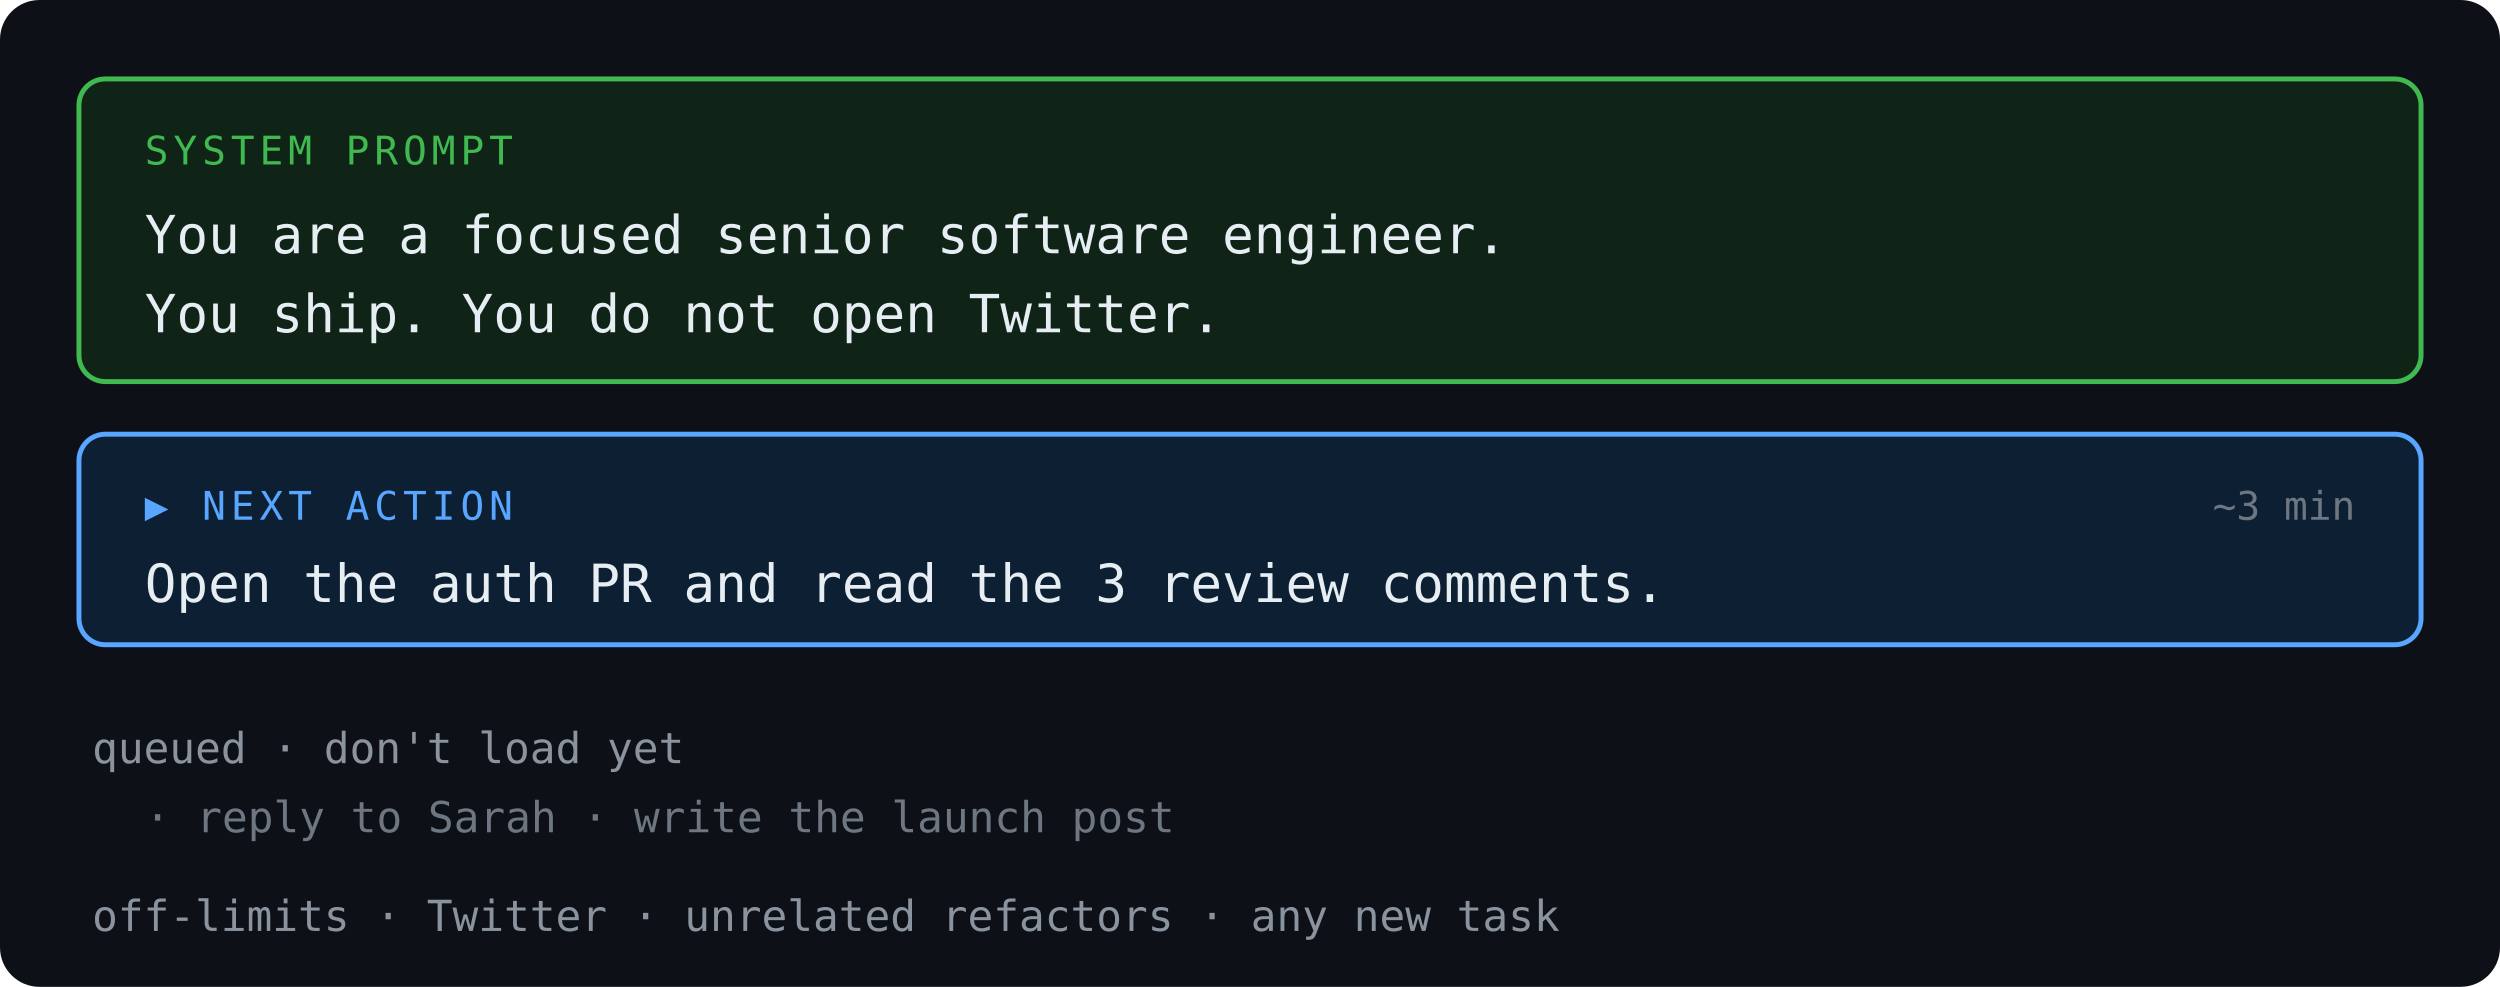
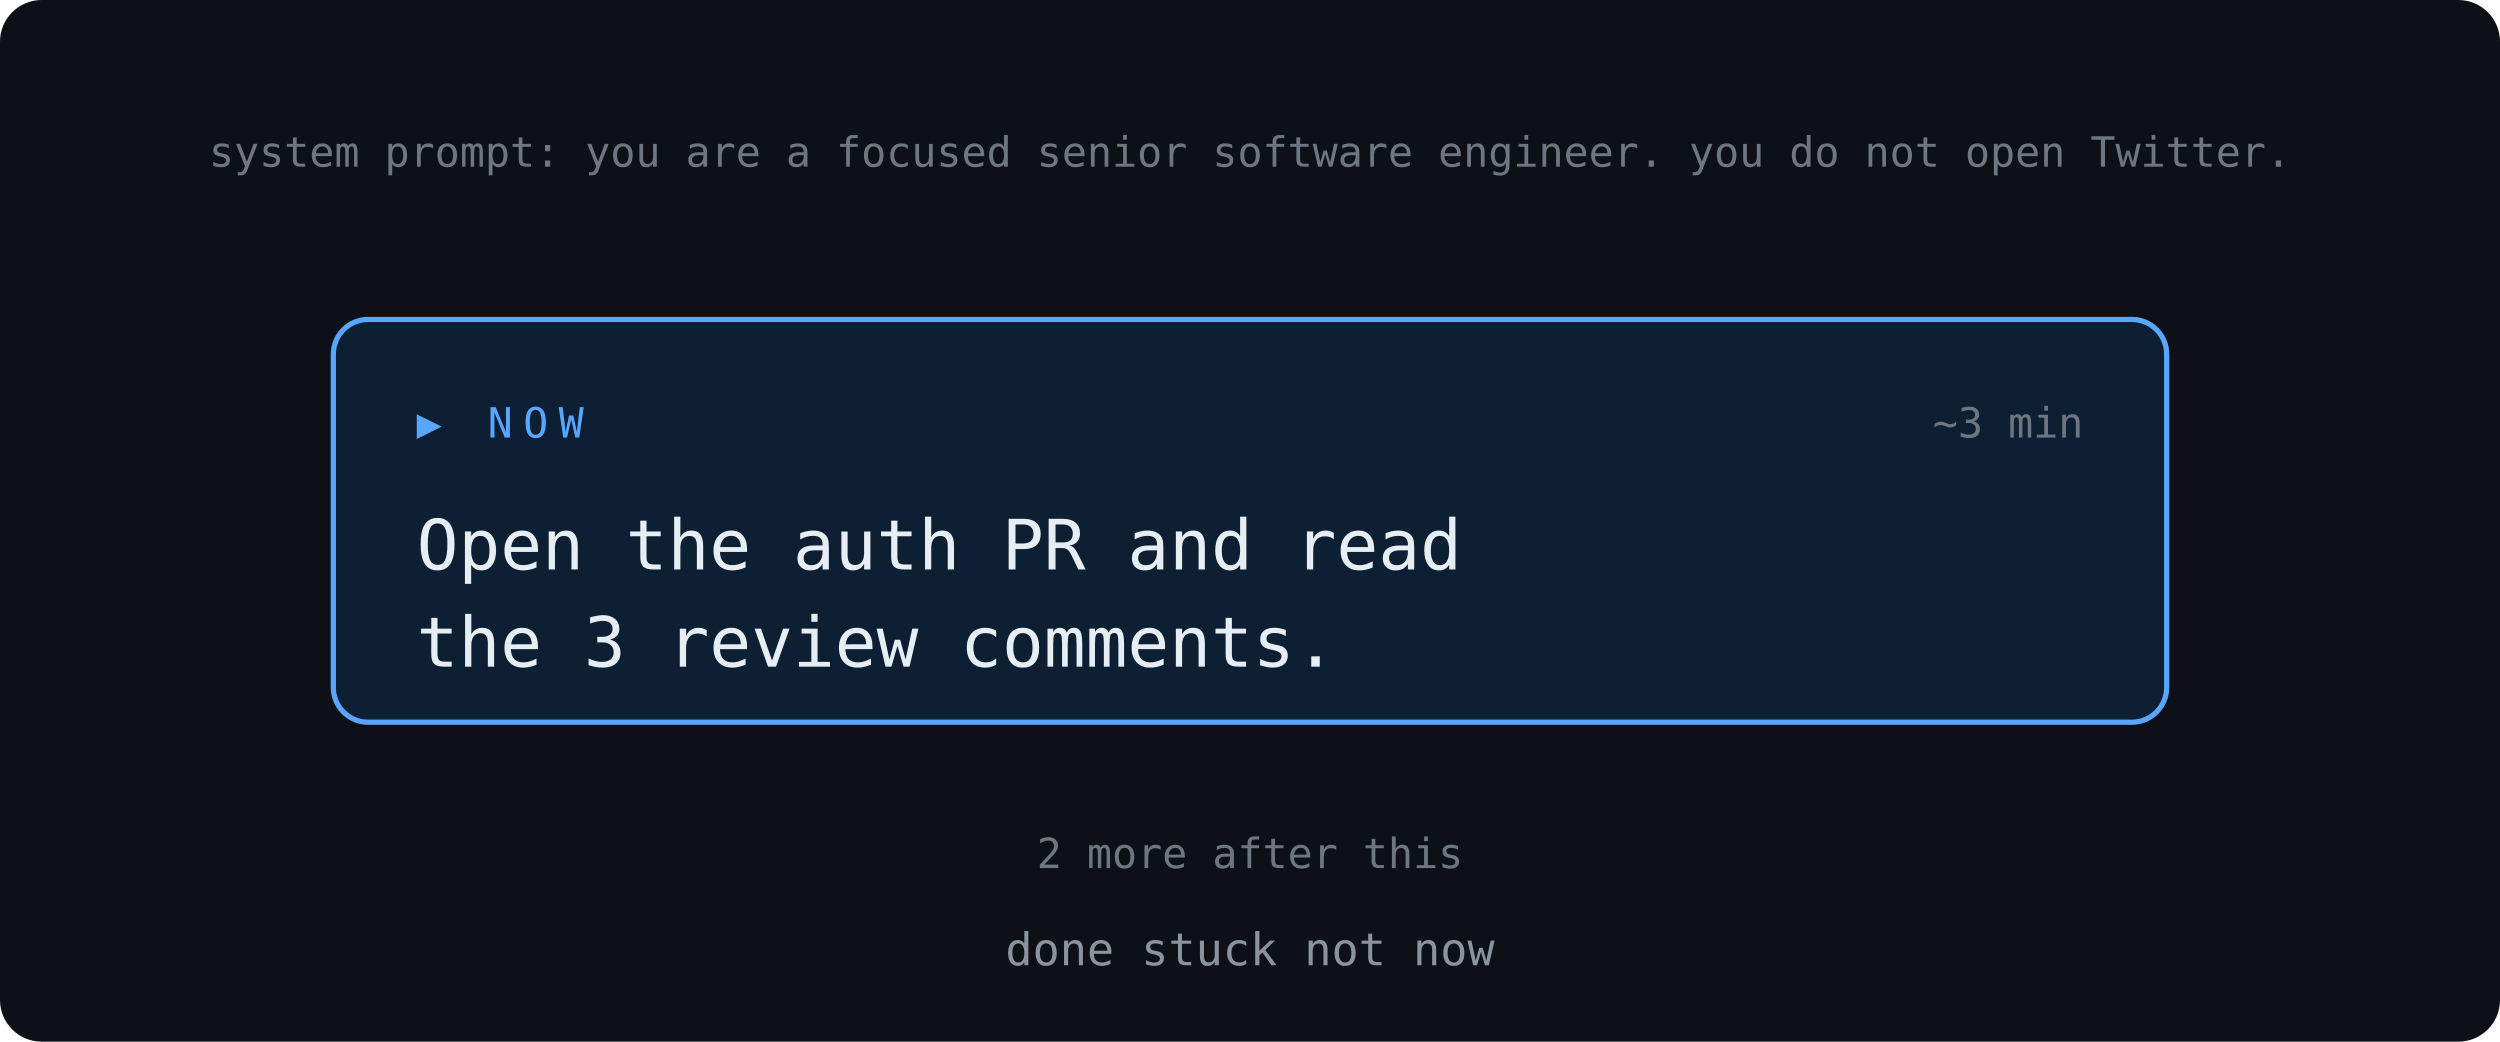
- <svg xmlns="http://www.w3.org/2000/svg" width="760" height="300" viewBox="0 0 760 300" font-family="ui-monospace, 'SF Mono', 'Cascadia Code', Consolas, monospace">
-   <rect width="760" height="300" rx="12" fill="#0d1117" />
-   <rect x="24" y="24" width="712" height="92" rx="8" fill="#0f2417" stroke="#3fb950" stroke-width="1.5" />
-   <text x="44" y="50" font-size="12" letter-spacing="1.5" fill="#3fb950">SYSTEM PROMPT</text>
-   <text x="44" y="77" font-size="16" fill="#e6edf3">You are a focused senior software engineer.</text>
-   <text x="44" y="101" font-size="16" fill="#e6edf3">You ship. You do not open Twitter.</text>
-   <rect x="24" y="132" width="712" height="64" rx="8" fill="#0d1f33" stroke="#58a6ff" stroke-width="1.5" />
-   <text x="44" y="158" font-size="12" letter-spacing="1.5" fill="#58a6ff">▶ NEXT ACTION</text>
-   <text x="716" y="158" font-size="12" fill="#6e7681" text-anchor="end">~3 min</text>
-   <text x="44" y="183" font-size="16" fill="#e6edf3">Open the auth PR and read the 3 review comments.</text>
-   <text x="28" y="232" font-size="13" fill="#8b949e">queued · don't load yet</text>
-   <text x="44" y="253" font-size="13" fill="#6e7681">· reply to Sarah     · write the launch post</text>
-   <text x="28" y="283" font-size="13" fill="#8b949e">off-limits · Twitter · unrelated refactors · any new task</text>
+ <svg xmlns="http://www.w3.org/2000/svg" width="720" height="300" viewBox="0 0 720 300" font-family="ui-monospace, 'SF Mono', 'Cascadia Code', Consolas, monospace">
+   <rect width="720" height="300" rx="12" fill="#0d1117" />
+   <text x="360" y="48" font-size="12" fill="#6e7681" text-anchor="middle">system prompt: you are a focused senior software engineer. you do not open Twitter.</text>
+   <rect x="96" y="92" width="528" height="116" rx="10" fill="#0d1f33" stroke="#58a6ff" stroke-width="1.5" />
+   <text x="120" y="126" font-size="12" letter-spacing="3" fill="#58a6ff">▶ NOW</text>
+   <text x="600" y="126" font-size="12" fill="#6e7681" text-anchor="end">~3 min</text>
+   <text x="120" y="164" font-size="20" fill="#e6edf3">Open the auth PR and read</text>
+   <text x="120" y="192" font-size="20" fill="#e6edf3">the 3 review comments.</text>
+   <text x="360" y="250" font-size="12" fill="#6e7681" text-anchor="middle">2 more after this</text>
+   <text x="360" y="278" font-size="13" fill="#8b949e" text-anchor="middle">done       stuck       not now</text>
</svg>
